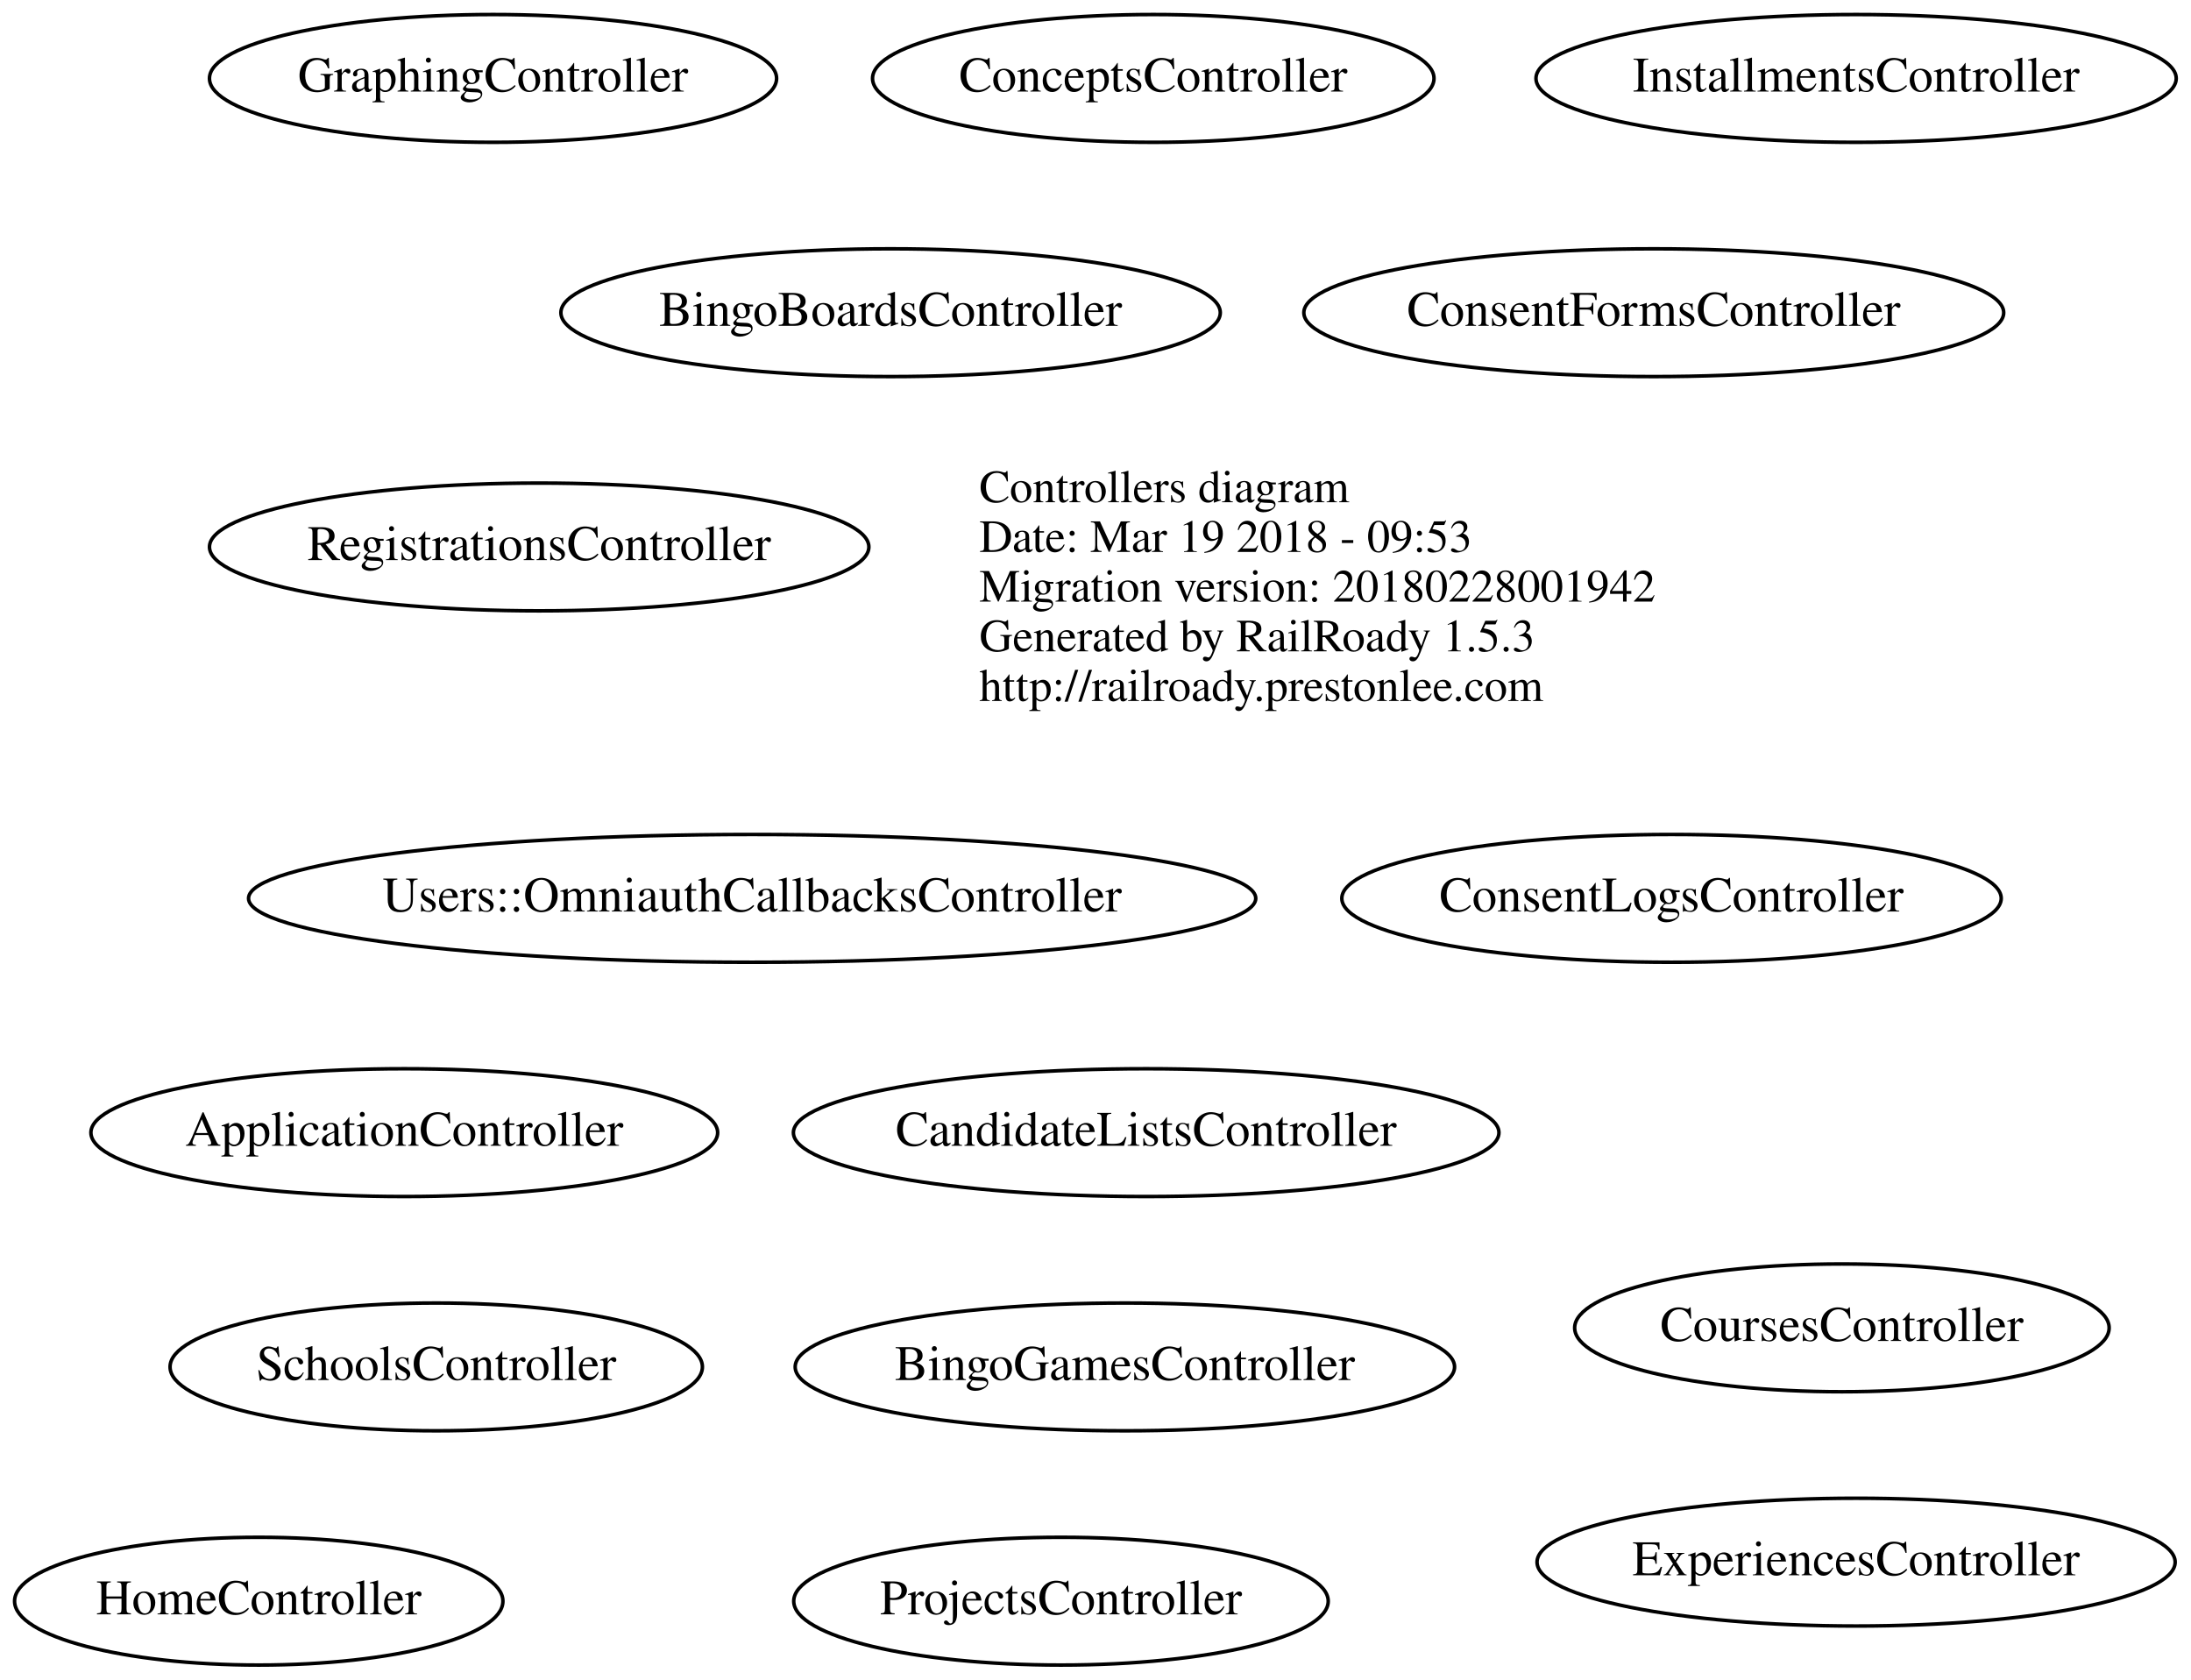
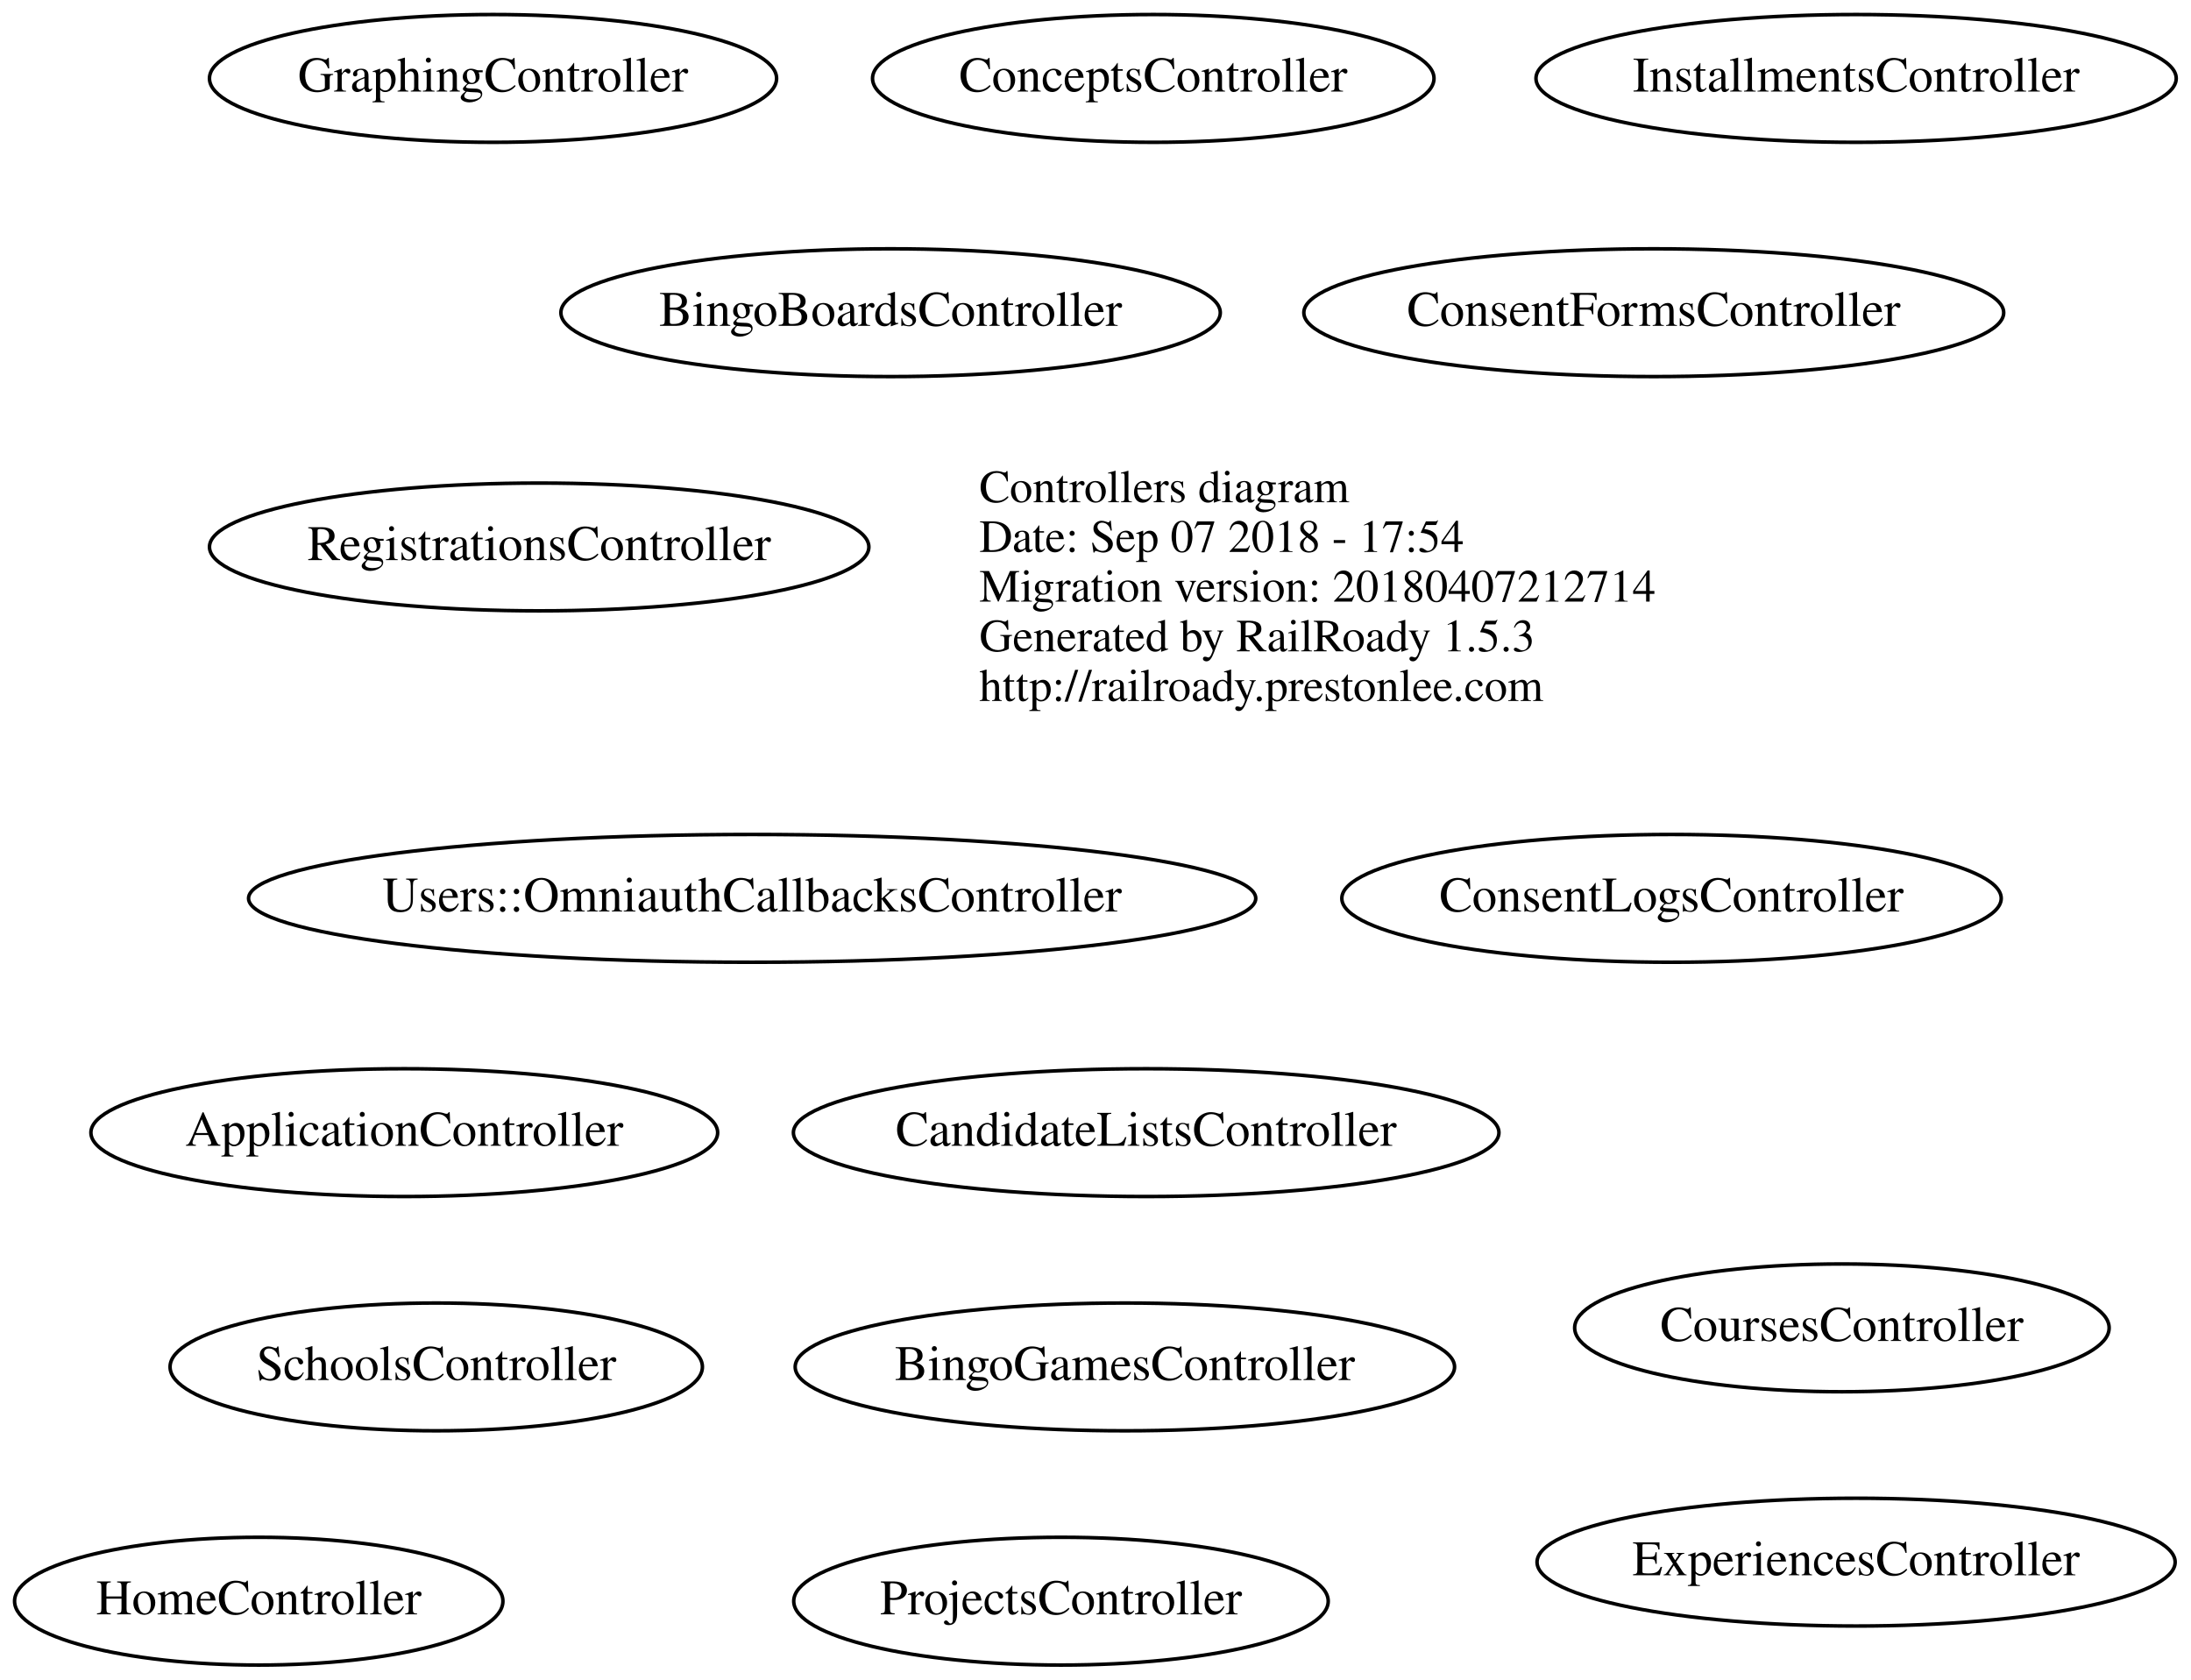
<svg xmlns="http://www.w3.org/2000/svg" width="617pt" height="473pt" viewBox="0.00 0.00 617.24 473.00">
  <g id="graph0" class="graph" transform="scale(1 1) rotate(0) translate(223.894 249)">
    <polygon fill="none" stroke="none" points="-223.894,224 -223.894,-249 393.342,-249 393.342,224 -223.894,224" />
    <g id="node1" class="node">
      <text text-anchor="start" x="52" y="-107.6" font-family="Times,serif" font-size="13.00">Controllers diagram</text>
-       <text text-anchor="start" x="52" y="-93.6" font-family="Times,serif" font-size="13.00">Date: Mar 19 2018 - 09:53</text>
-       <text text-anchor="start" x="52" y="-79.6" font-family="Times,serif" font-size="13.00">Migration version: 20180228001942</text>
+       <text text-anchor="start" x="52" y="-93.6" font-family="Times,serif" font-size="13.00">Date: Sep 07 2018 - 17:54</text>
+       <text text-anchor="start" x="52" y="-79.6" font-family="Times,serif" font-size="13.00">Migration version: 20180407212714</text>
      <text text-anchor="start" x="52" y="-65.6" font-family="Times,serif" font-size="13.00">Generated by RailRoady 1.5.3</text>
      <text text-anchor="start" x="52" y="-51.6" font-family="Times,serif" font-size="13.00">http://railroady.prestonlee.com</text>
    </g>
    <g id="node2" class="node">
      <ellipse fill="none" stroke="black" cx="99" cy="70" rx="99.382" ry="18" />
      <text text-anchor="middle" x="99" y="73.7" font-family="Times,serif" font-size="14.00">CandidateListsController</text>
    </g>
    <g id="node3" class="node">
      <ellipse fill="none" stroke="black" cx="27" cy="-161" rx="92.883" ry="18" />
      <text text-anchor="middle" x="27" y="-157.3" font-family="Times,serif" font-size="14.00">BingoBoardsController</text>
    </g>
    <g id="node4" class="node">
      <ellipse fill="none" stroke="black" cx="-110" cy="70" rx="88.284" ry="18" />
      <text text-anchor="middle" x="-110" y="73.7" font-family="Times,serif" font-size="14.00">ApplicationController</text>
    </g>
    <g id="node5" class="node">
      <ellipse fill="none" stroke="black" cx="-101" cy="136" rx="74.987" ry="18" />
      <text text-anchor="middle" x="-101" y="139.7" font-family="Times,serif" font-size="14.00">SchoolsController</text>
    </g>
    <g id="node6" class="node">
      <ellipse fill="none" stroke="black" cx="-12" cy="4" rx="141.875" ry="18" />
      <text text-anchor="middle" x="-12" y="7.7" font-family="Times,serif" font-size="14.00">Users::OmniauthCallbacksController</text>
    </g>
    <g id="node7" class="node">
      <ellipse fill="none" stroke="black" cx="93" cy="136" rx="92.883" ry="18" />
      <text text-anchor="middle" x="93" y="139.7" font-family="Times,serif" font-size="14.00">BingoGamesController</text>
    </g>
    <g id="node8" class="node">
      <ellipse fill="none" stroke="black" cx="247" cy="4" rx="92.883" ry="18" />
      <text text-anchor="middle" x="247" y="7.7" font-family="Times,serif" font-size="14.00">ConsentLogsController</text>
    </g>
    <g id="node9" class="node">
      <ellipse fill="none" stroke="black" cx="299" cy="191" rx="89.885" ry="18" />
      <text text-anchor="middle" x="299" y="194.7" font-family="Times,serif" font-size="14.00">ExperiencesController</text>
    </g>
    <g id="node10" class="node">
      <ellipse fill="none" stroke="black" cx="-151" cy="202" rx="68.788" ry="18" />
      <text text-anchor="middle" x="-151" y="205.7" font-family="Times,serif" font-size="14.00">HomeController</text>
    </g>
    <g id="node11" class="node">
      <ellipse fill="none" stroke="black" cx="101" cy="-227" rx="79.087" ry="18" />
      <text text-anchor="middle" x="101" y="-223.3" font-family="Times,serif" font-size="14.00">ConceptsController</text>
    </g>
    <g id="node12" class="node">
      <ellipse fill="none" stroke="black" cx="-85" cy="-227" rx="79.886" ry="18" />
      <text text-anchor="middle" x="-85" y="-223.3" font-family="Times,serif" font-size="14.00">GraphingController</text>
    </g>
    <g id="node13" class="node">
      <ellipse fill="none" stroke="black" cx="299" cy="-227" rx="90.184" ry="18" />
      <text text-anchor="middle" x="299" y="-223.3" font-family="Times,serif" font-size="14.00">InstallmentsController</text>
    </g>
    <g id="node14" class="node">
      <ellipse fill="none" stroke="black" cx="75" cy="202" rx="75.287" ry="18" />
      <text text-anchor="middle" x="75" y="205.7" font-family="Times,serif" font-size="14.00">ProjectsController</text>
    </g>
    <g id="node15" class="node">
      <ellipse fill="none" stroke="black" cx="295" cy="125" rx="75.287" ry="18" />
      <text text-anchor="middle" x="295" y="128.7" font-family="Times,serif" font-size="14.00">CoursesController</text>
    </g>
    <g id="node16" class="node">
      <ellipse fill="none" stroke="black" cx="242" cy="-161" rx="98.583" ry="18" />
      <text text-anchor="middle" x="242" y="-157.3" font-family="Times,serif" font-size="14.00">ConsentFormsController</text>
    </g>
    <g id="node17" class="node">
      <ellipse fill="none" stroke="black" cx="-72" cy="-95" rx="92.883" ry="18" />
      <text text-anchor="middle" x="-72" y="-91.3" font-family="Times,serif" font-size="14.00">RegistrationsController</text>
    </g>
  </g>
</svg>
